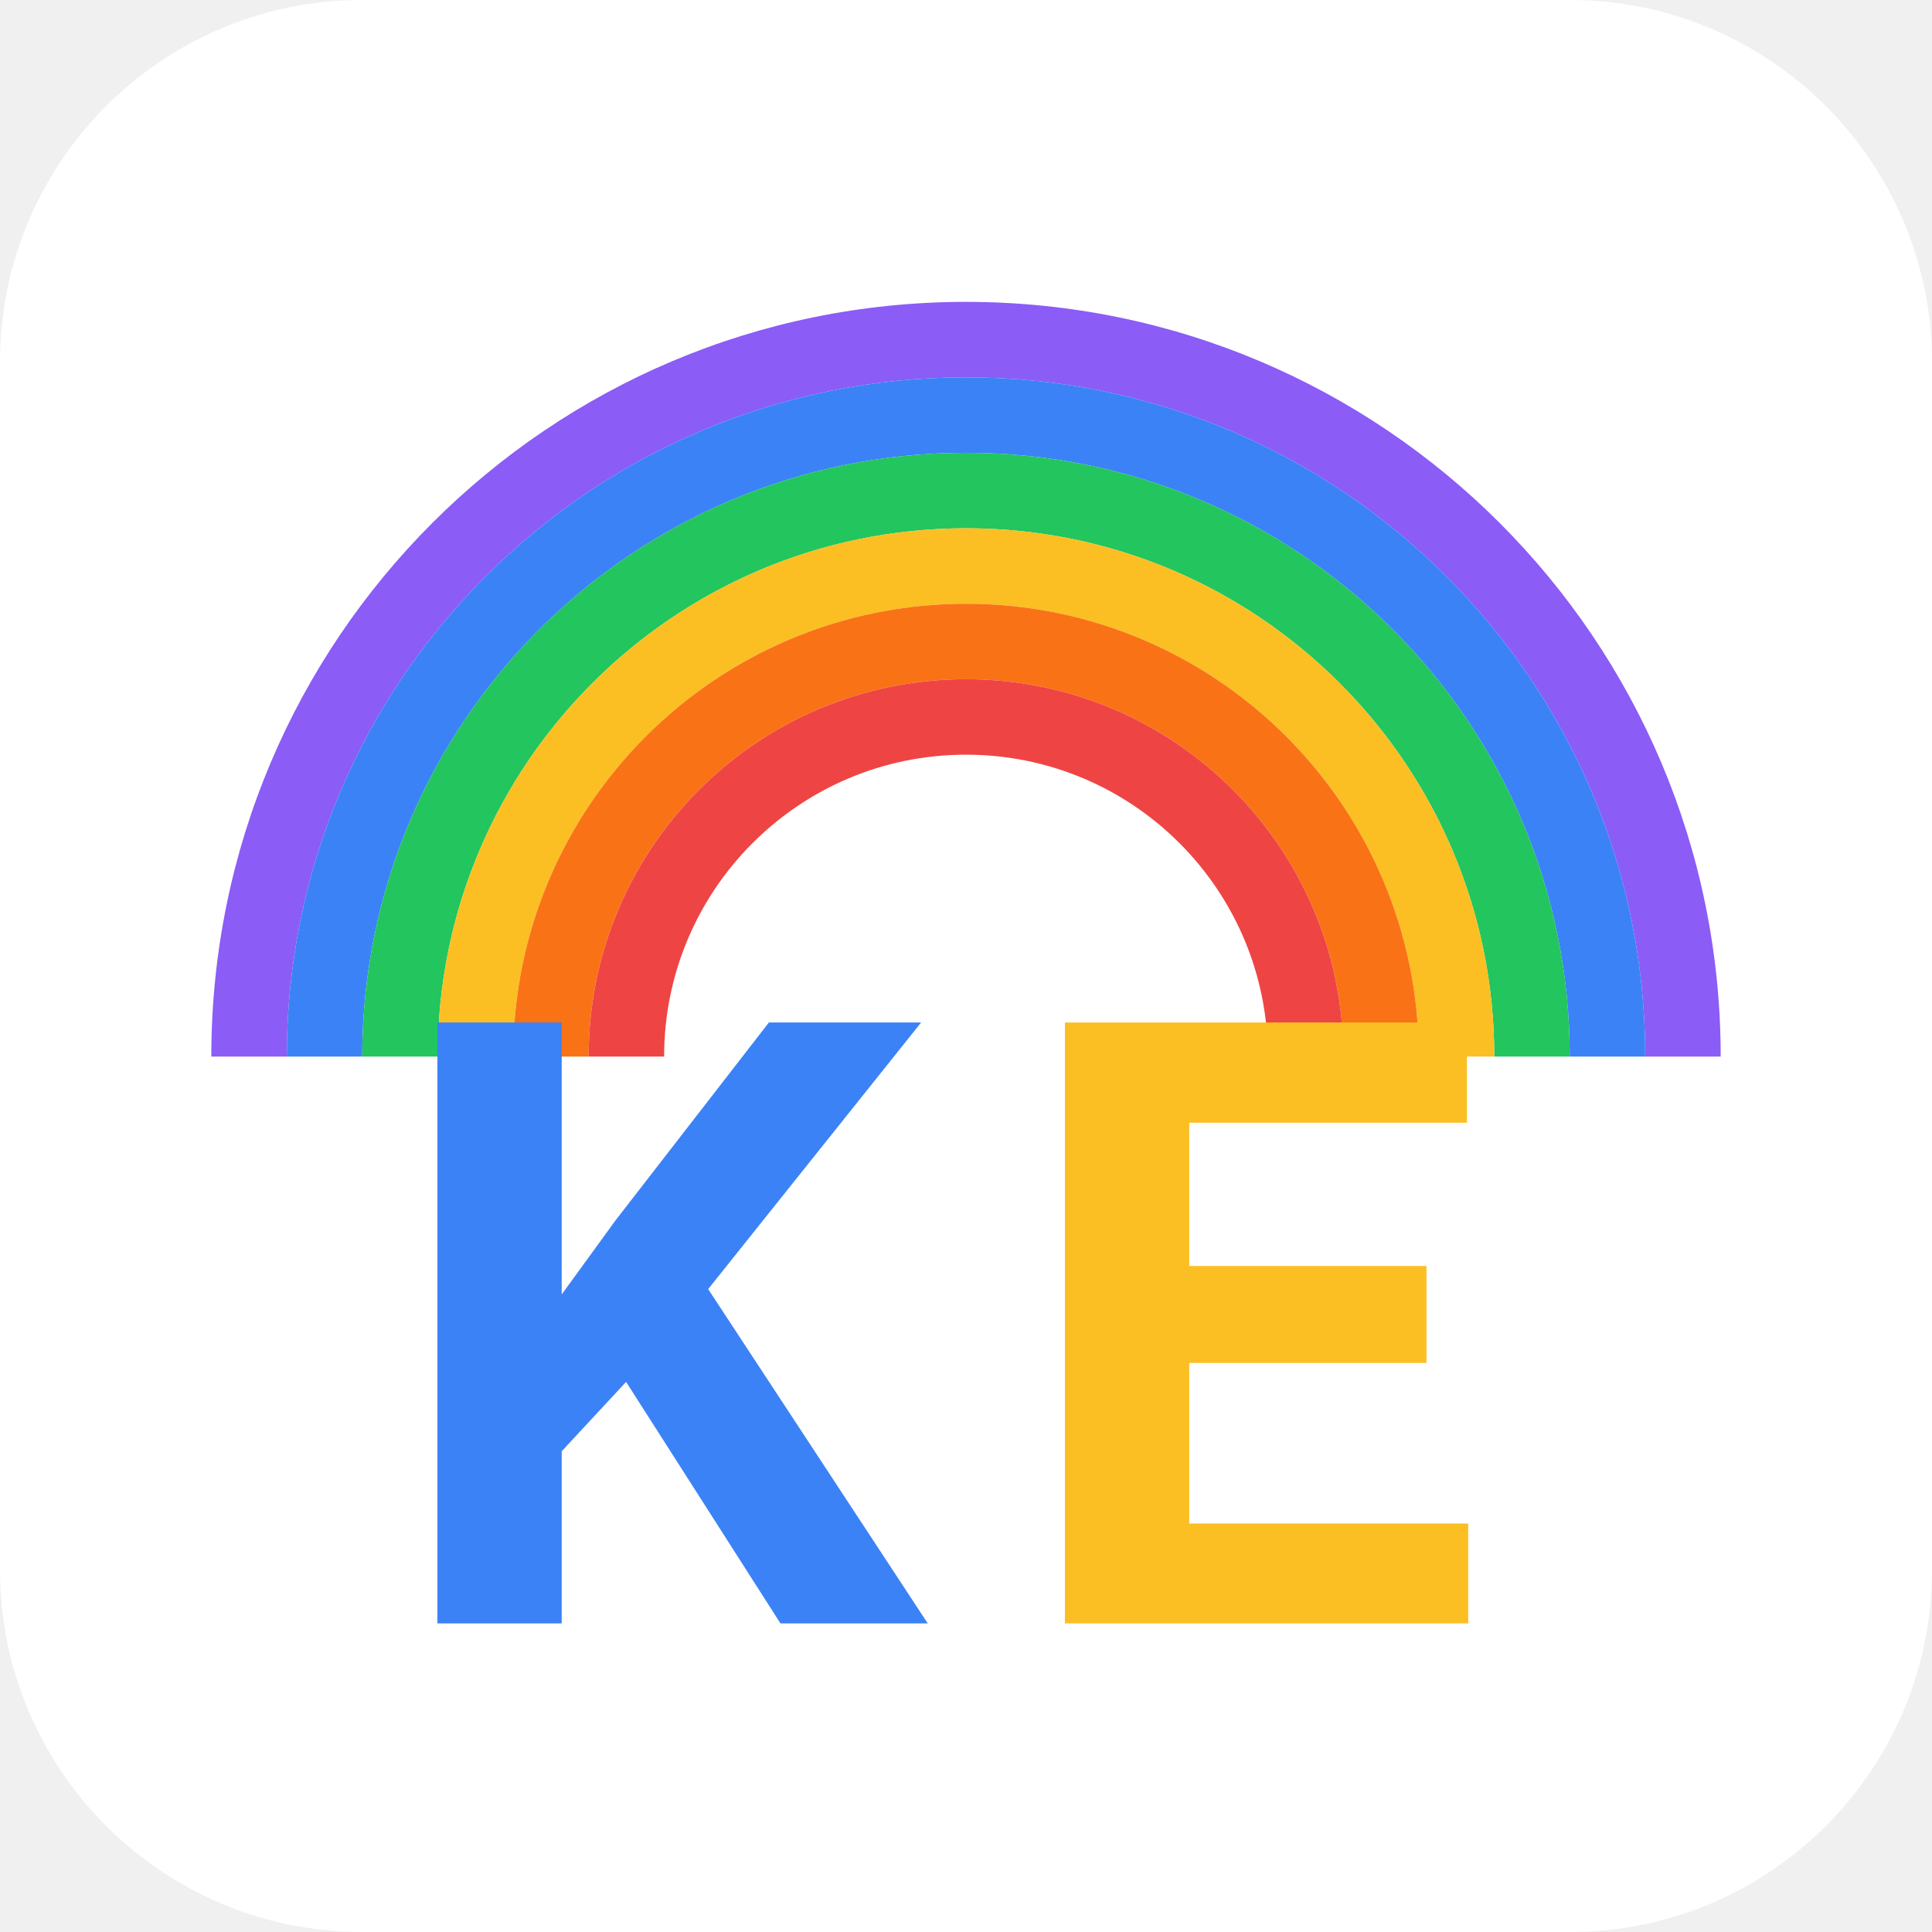
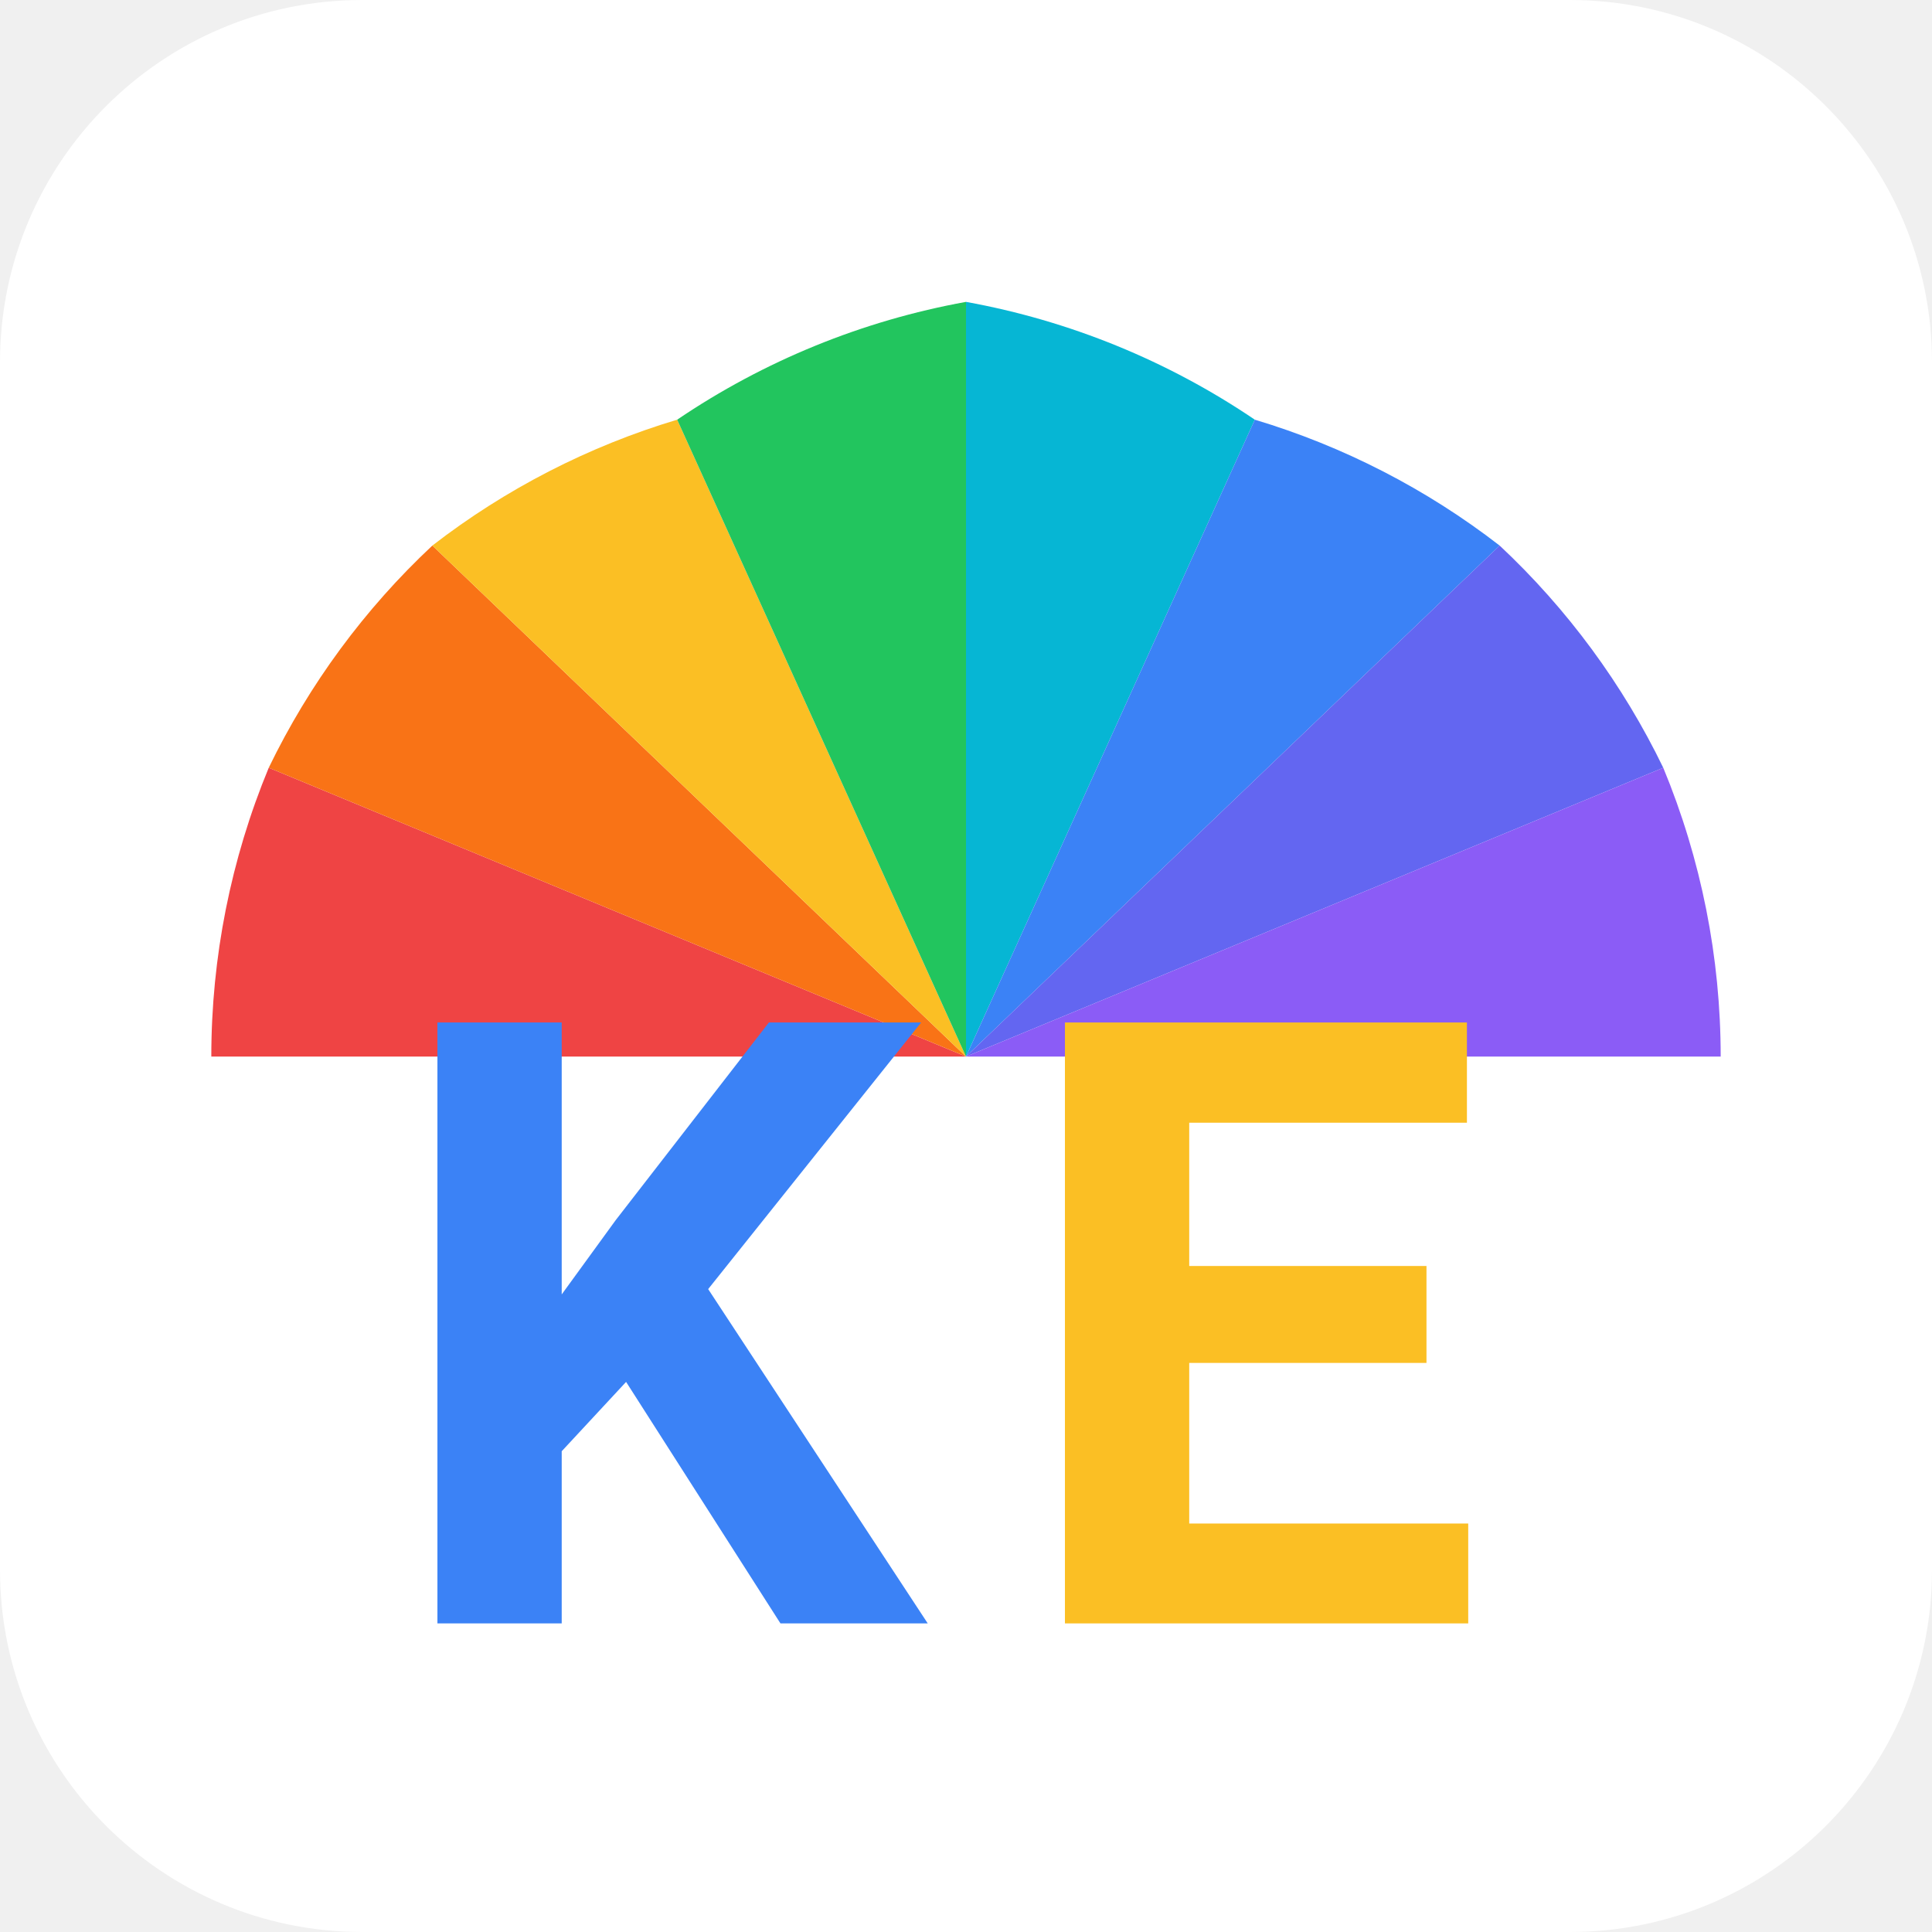
<svg xmlns="http://www.w3.org/2000/svg" width="256" height="256" viewBox="0 0 256 256" fill="none">
  <rect width="256" height="256" rx="48" fill="white" />
  <g>
-     <path d="M 28 140 A 100 100 0 0 1 228 140 L 218 140 A 90 90 0 0 0 38 140 Z" fill="#8B5CF6" />
-     <path d="M 38 140 A 90 90 0 0 1 218 140 L 208 140 A 80 80 0 0 0 48 140 Z" fill="#3B82F6" />
-     <path d="M 48 140 A 80 80 0 0 1 208 140 L 198 140 A 70 70 0 0 0 58 140 Z" fill="#22C55E" />
-     <path d="M 58 140 A 70 70 0 0 1 198 140 L 188 140 A 60 60 0 0 0 68 140 Z" fill="#FBBF24" />
-     <path d="M 68 140 A 60 60 0 0 1 188 140 L 178 140 A 50 50 0 0 0 78 140 Z" fill="#F97316" />
-     <path d="M 78 140 A 50 50 0 0 1 178 140 L 168 140 A 40 40 0 0 0 88 140 Z" fill="#EF4444" />
+     <path d="M 128,140 L 28.00,140.00 A 100,100 0 0 1 35.61,101.73 Z" fill="#EF4444" />
+     <path d="M 128,140 L 35.61,101.73 A 100,100 0 0 1 57.29,72.29 Z" fill="#F97316" />
+     <path d="M 128,140 L 57.29,72.29 A 100,100 0 0 1 89.73,55.61 Z" fill="#FBBF24" />
+     <path d="M 128,140 L 89.73,55.61 A 100,100 0 0 1 128.00,40.00 Z" fill="#22C55E" />
+     <path d="M 128,140 L 128.00,40.00 A 100,100 0 0 1 166.27,55.61 Z" fill="#06B6D4" />
+     <path d="M 128,140 L 166.27,55.61 A 100,100 0 0 1 198.71,72.29 Z" fill="#3B82F6" />
+     <path d="M 128,140 L 198.71,72.29 A 100,100 0 0 1 220.39,101.73 Z" fill="#6366F1" />
+     <path d="M 128,140 L 220.39,101.73 A 100,100 0 0 1 228.00,140.00 Z" fill="#8B5CF6" />
  </g>
  <text x="50%" y="72%" dominant-baseline="middle" text-anchor="end" font-family="system-ui, -apple-system, BlinkMacSystemFont, 'Segoe UI', Roboto, Helvetica, Arial, sans-serif" font-size="112" font-weight="bold" fill="#3B82F6" dx="-6">
        K
    </text>
  <text x="50%" y="72%" dominant-baseline="middle" text-anchor="start" font-family="system-ui, -apple-system, BlinkMacSystemFont, 'Segoe UI', Roboto, Helvetica, Arial, sans-serif" font-size="112" font-weight="bold" fill="#FBBF24" dx="6">
        E
    </text>
</svg>
